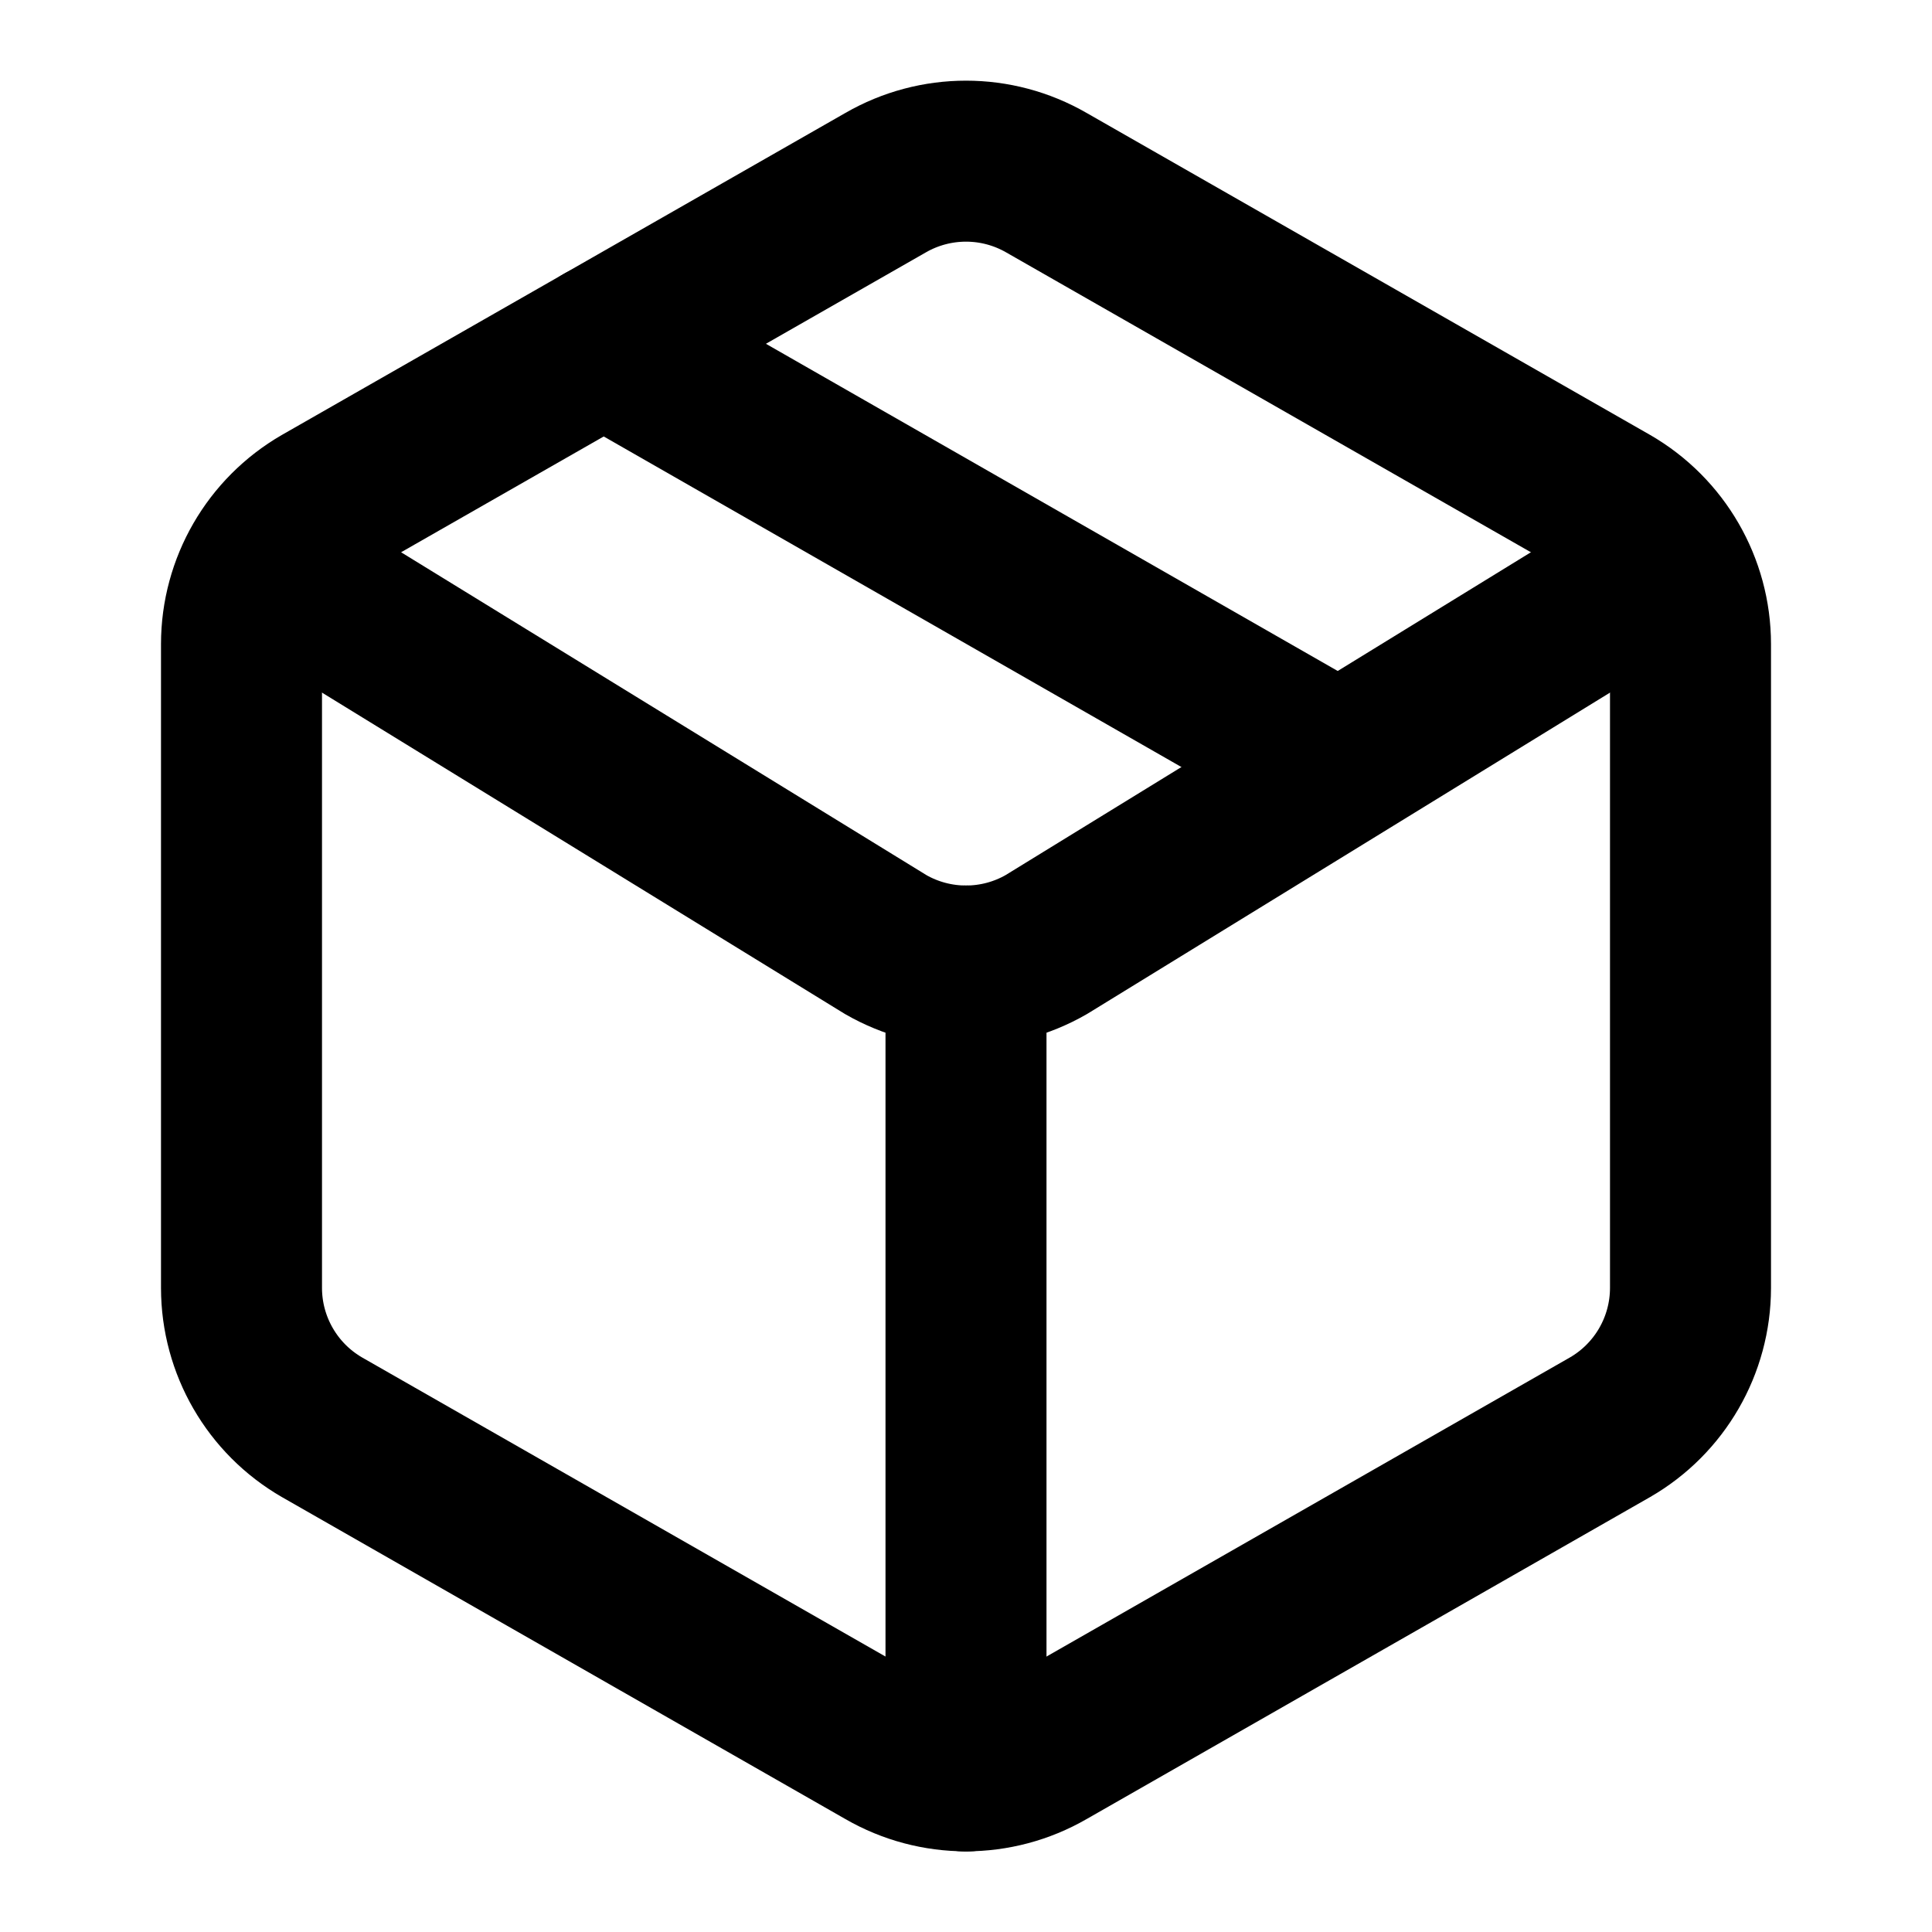
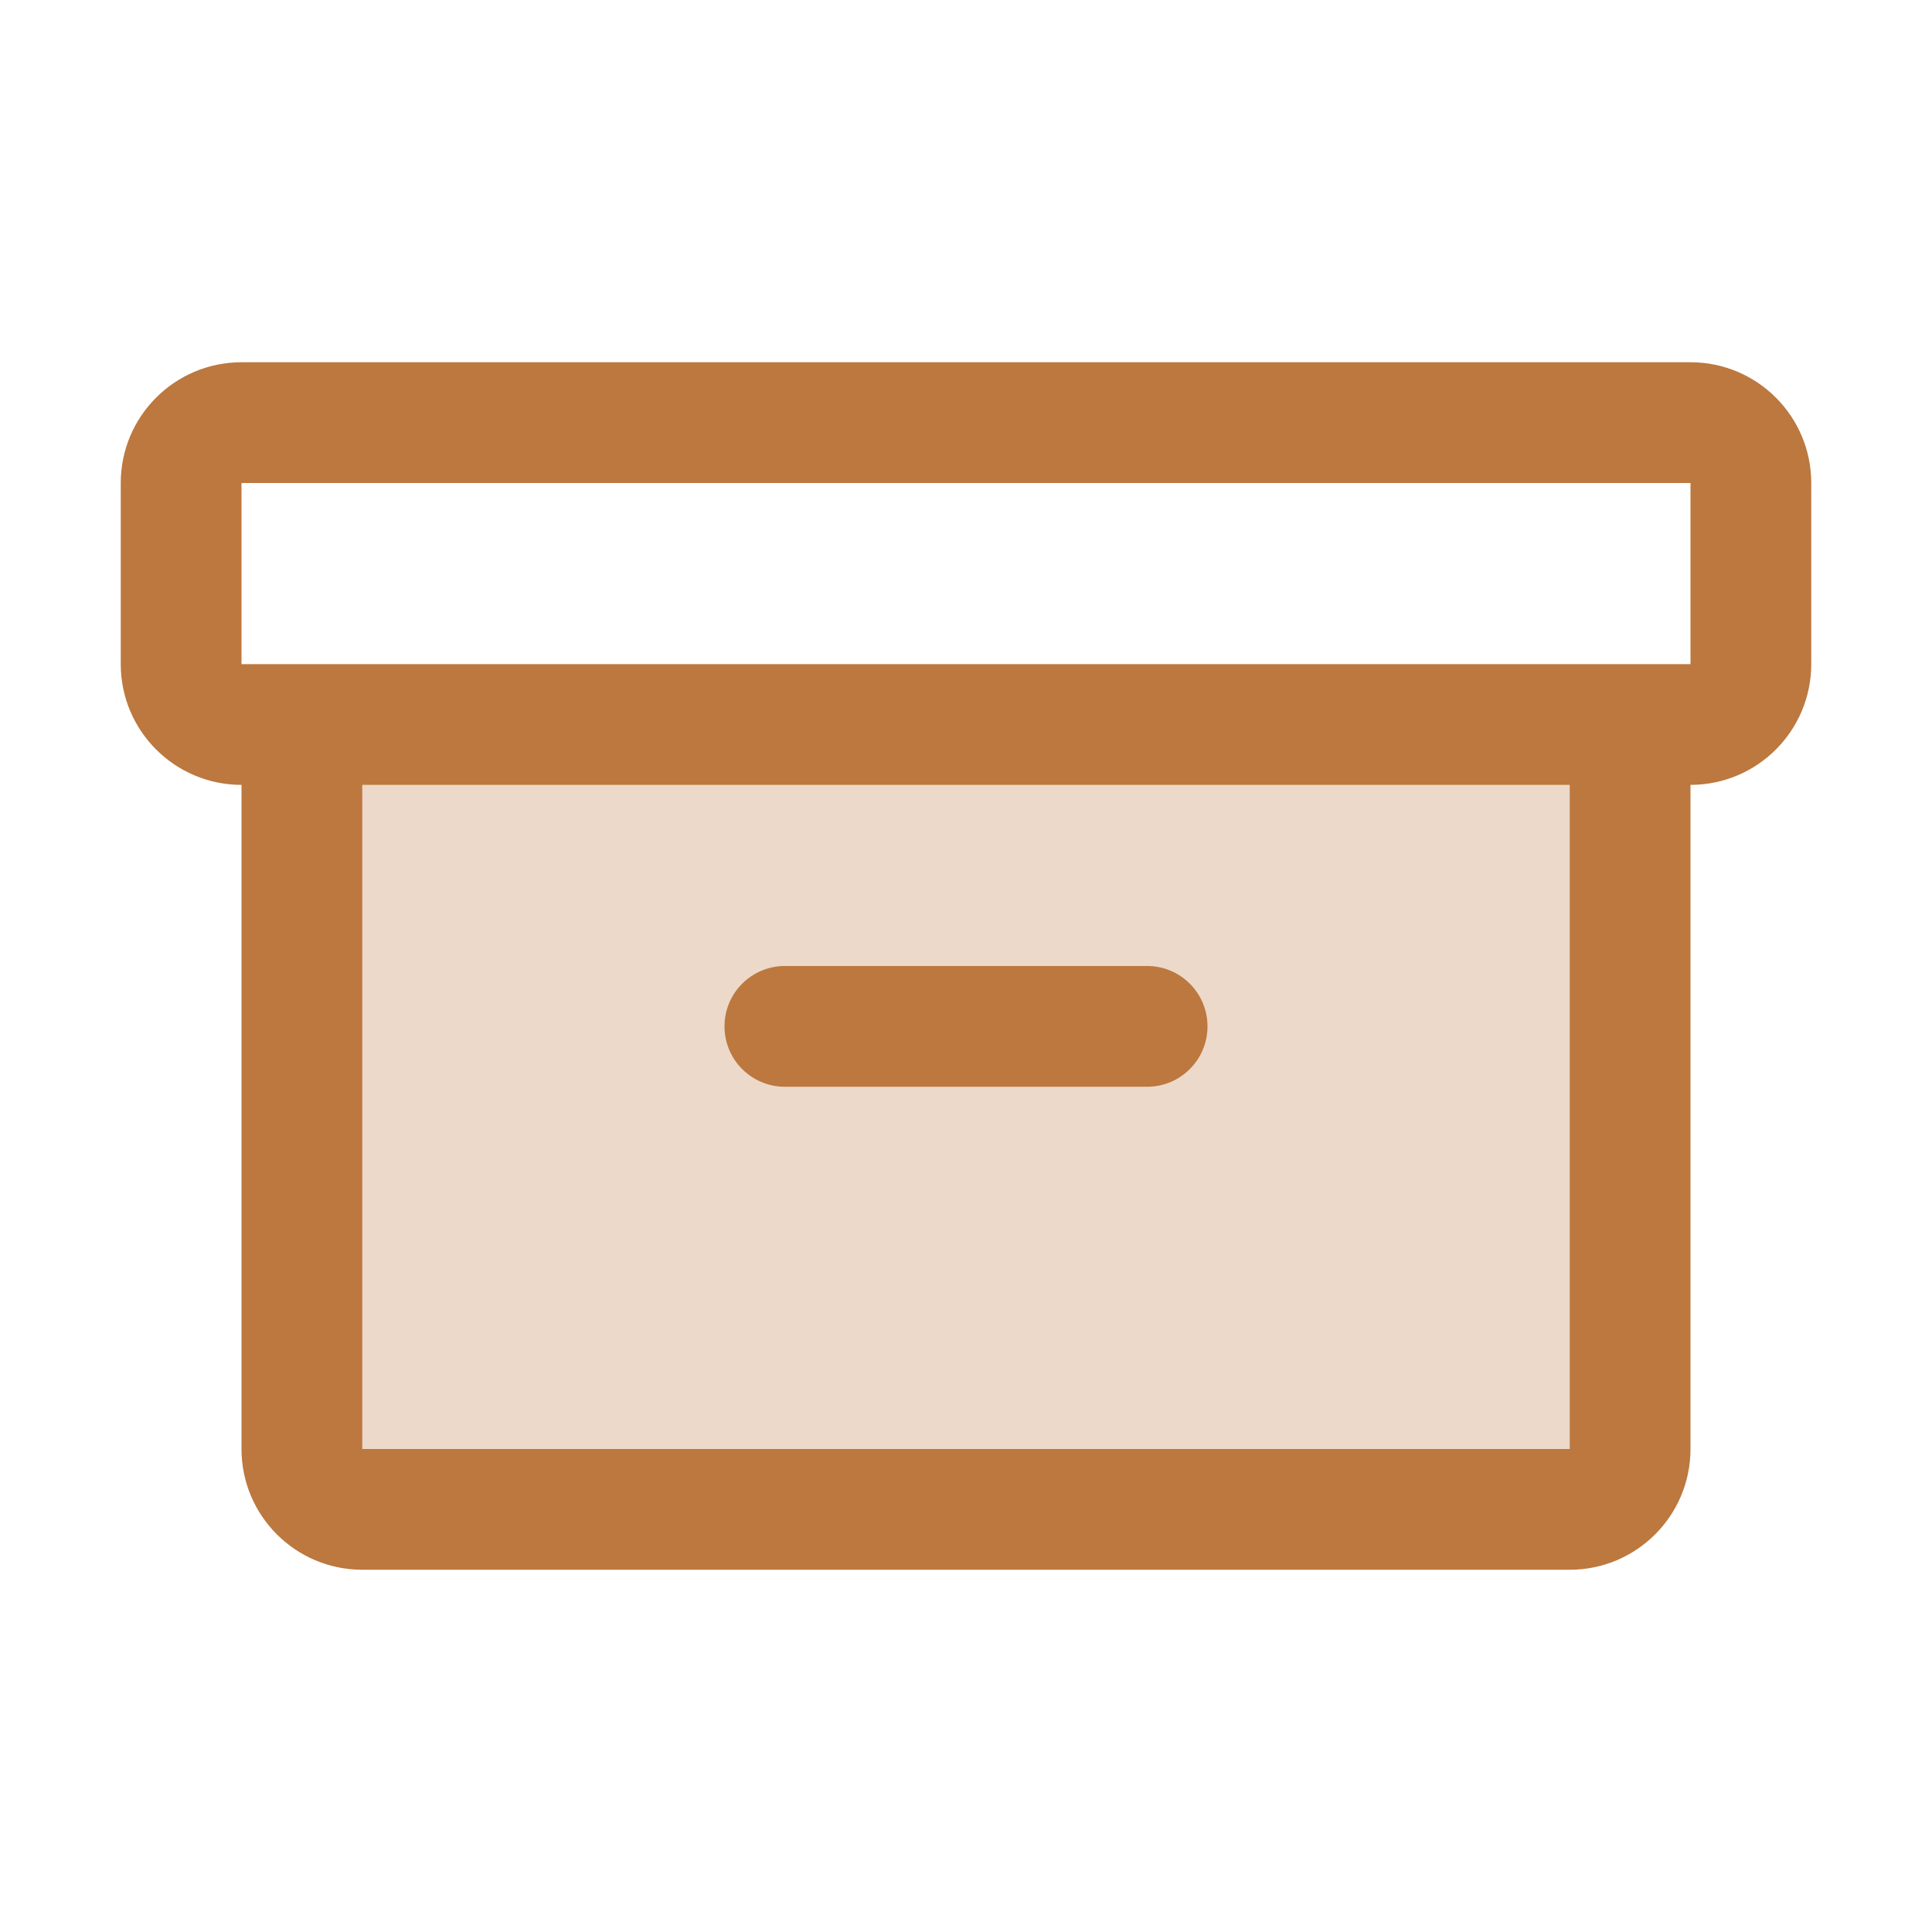
- <svg xmlns="http://www.w3.org/2000/svg" class="lucide lucide-package" width="24" height="24" viewBox="0 0 24 24" fill="none" stroke="currentColor" stroke-width="2" stroke-linecap="round" stroke-linejoin="round">
-   <path d="M11 21.73a2 2 0 0 0 2 0l7-4A2 2 0 0 0 21 16V8a2 2 0 0 0-1-1.73l-7-4a2 2 0 0 0-2 0l-7 4A2 2 0 0 0 3 8v8a2 2 0 0 0 1 1.73z" />
-   <path d="M12 22V12" />
-   <path d="m3.3 7 7.703 4.734a2 2 0 0 0 1.994 0L20.7 7" />
-   <path d="m7.5 4.27 9 5.15" />
+ <svg xmlns="http://www.w3.org/2000/svg" viewBox="0 0 256 256" fill="#bc783e">
+   <path d="M216,96v96a8,8,0,0,1-8,8H48a8,8,0,0,1-8-8V96Z" opacity="0.28" />
+   <path d="M224,48H32A16,16,0,0,0,16,64V88a16,16,0,0,0,16,16v88a16,16,0,0,0,16,16H208a16,16,0,0,0,16-16V104a16,16,0,0,0,16-16V64A16,16,0,0,0,224,48ZM208,192H48V104H208ZM224,88H32V64H224V88ZM96,136a8,8,0,0,1,8-8h48a8,8,0,0,1,0,16H104A8,8,0,0,1,96,136Z" />
</svg>
